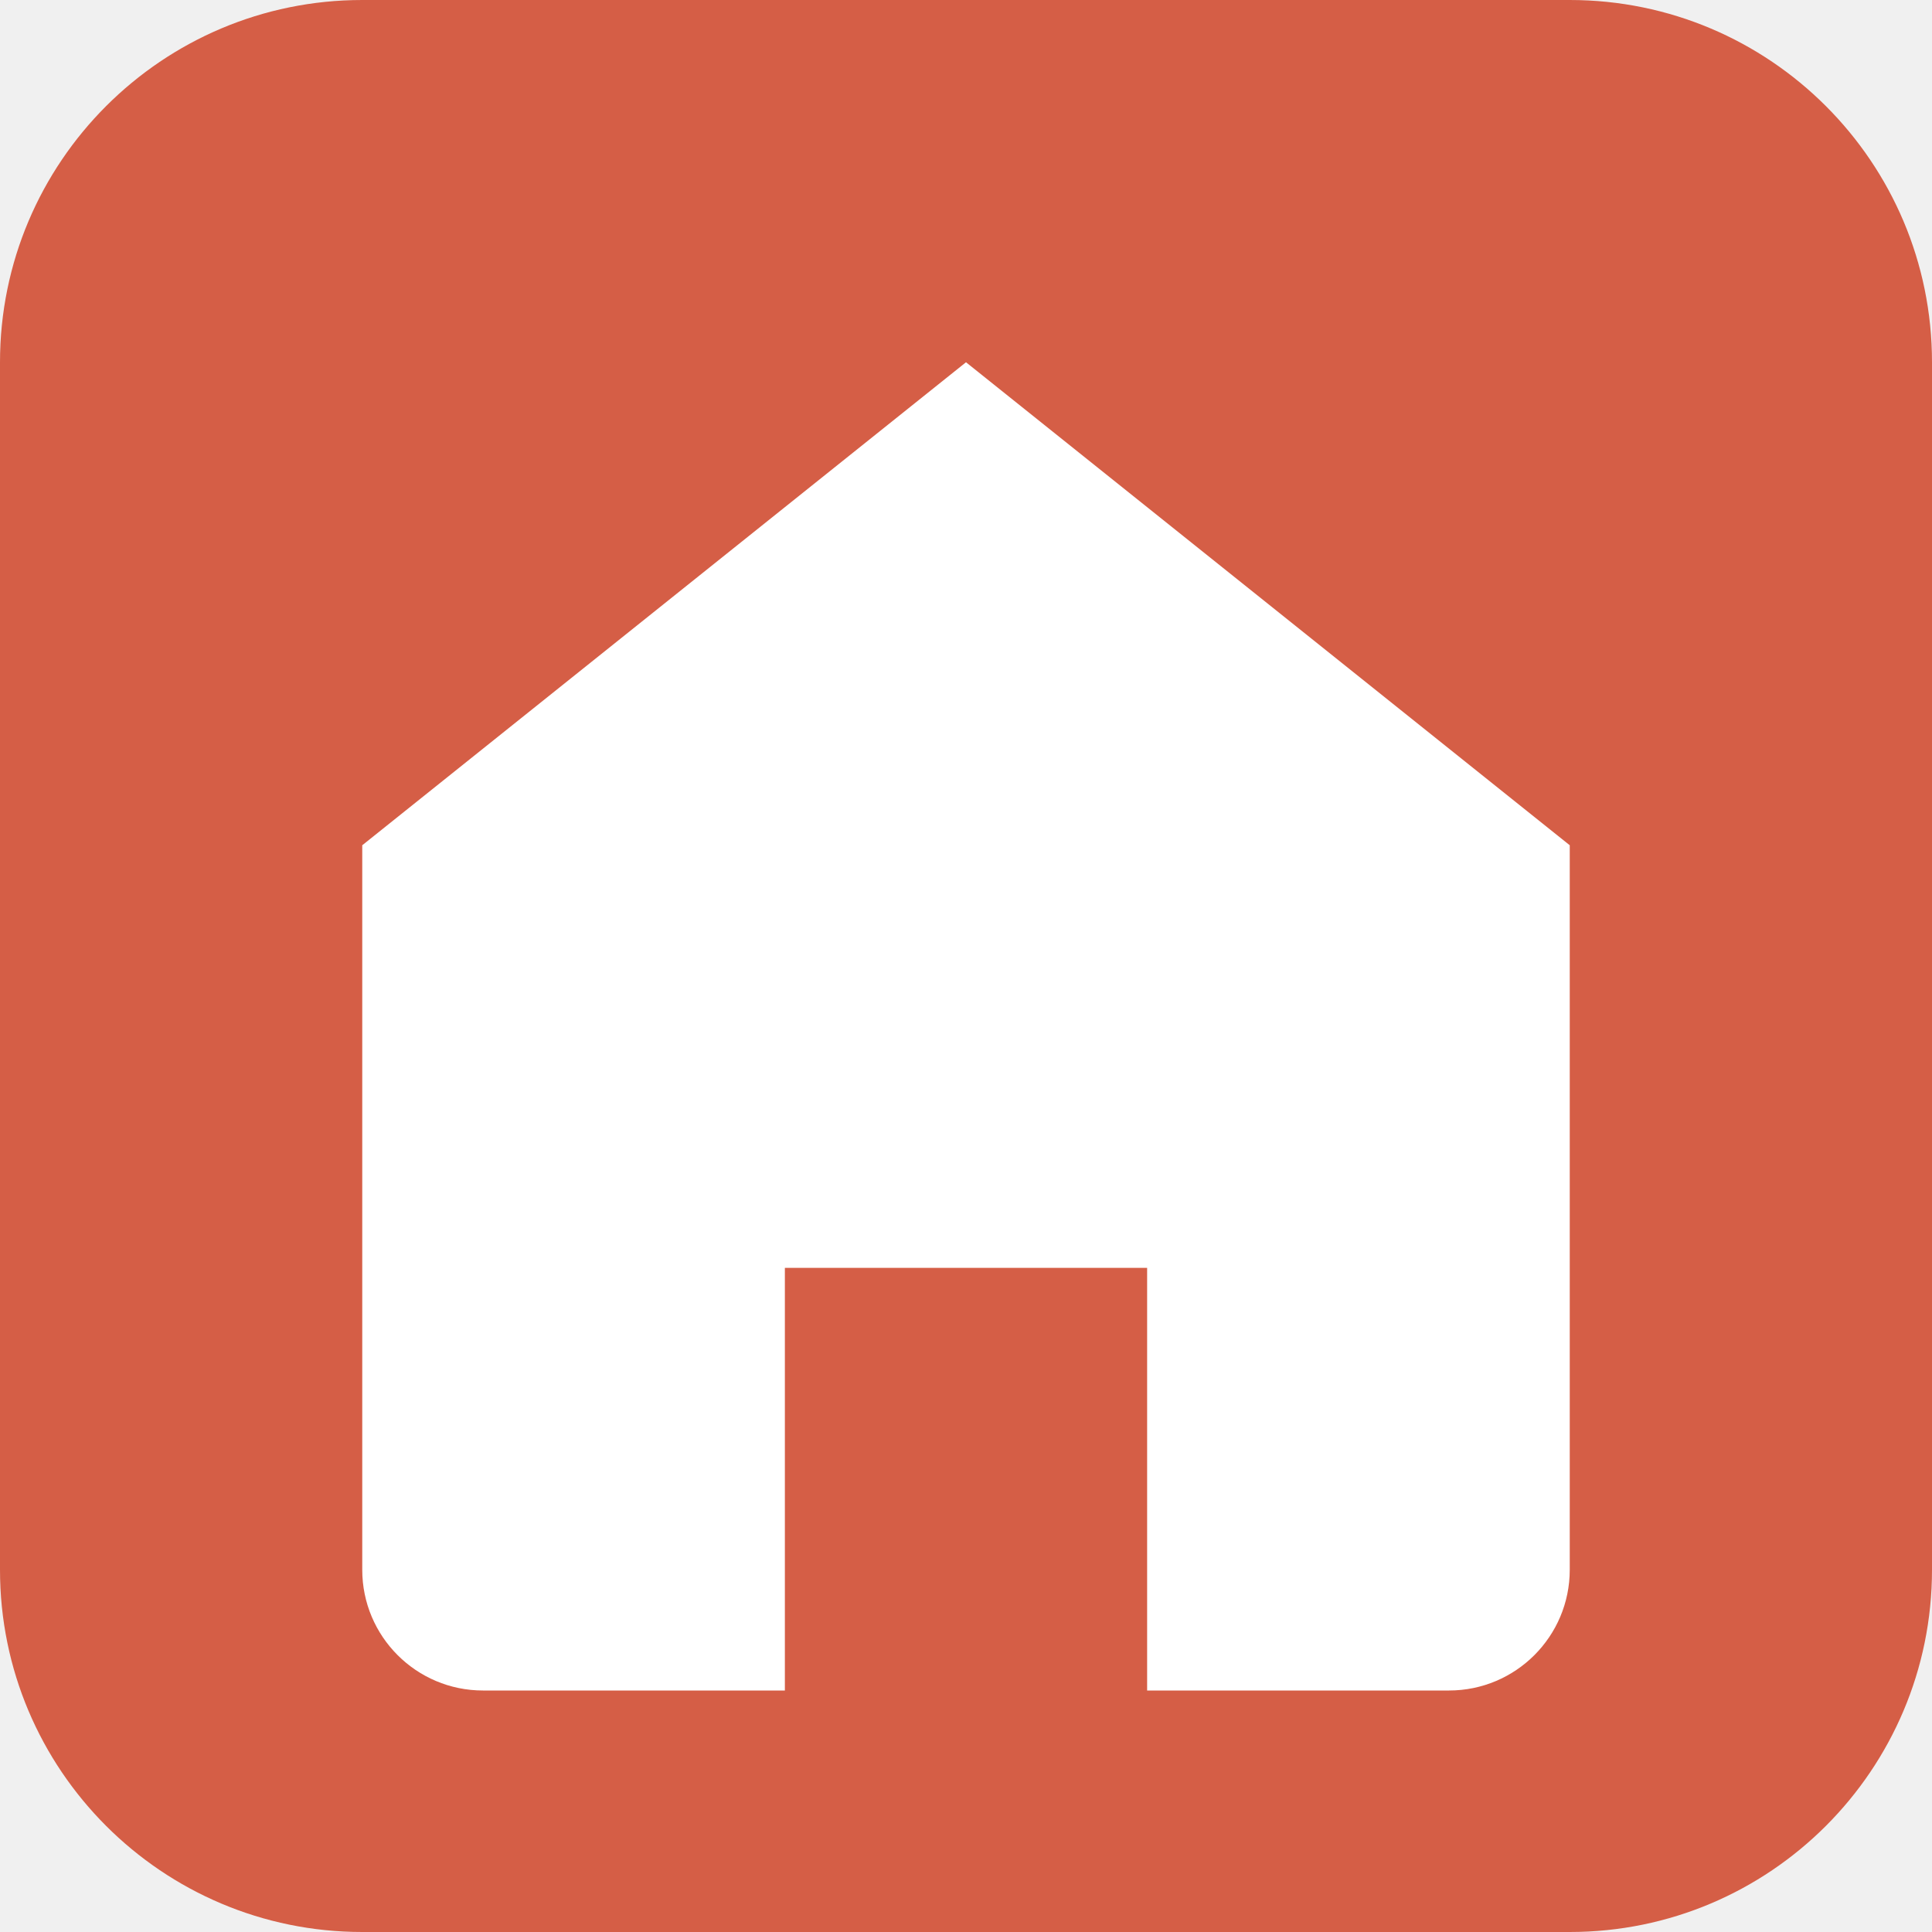
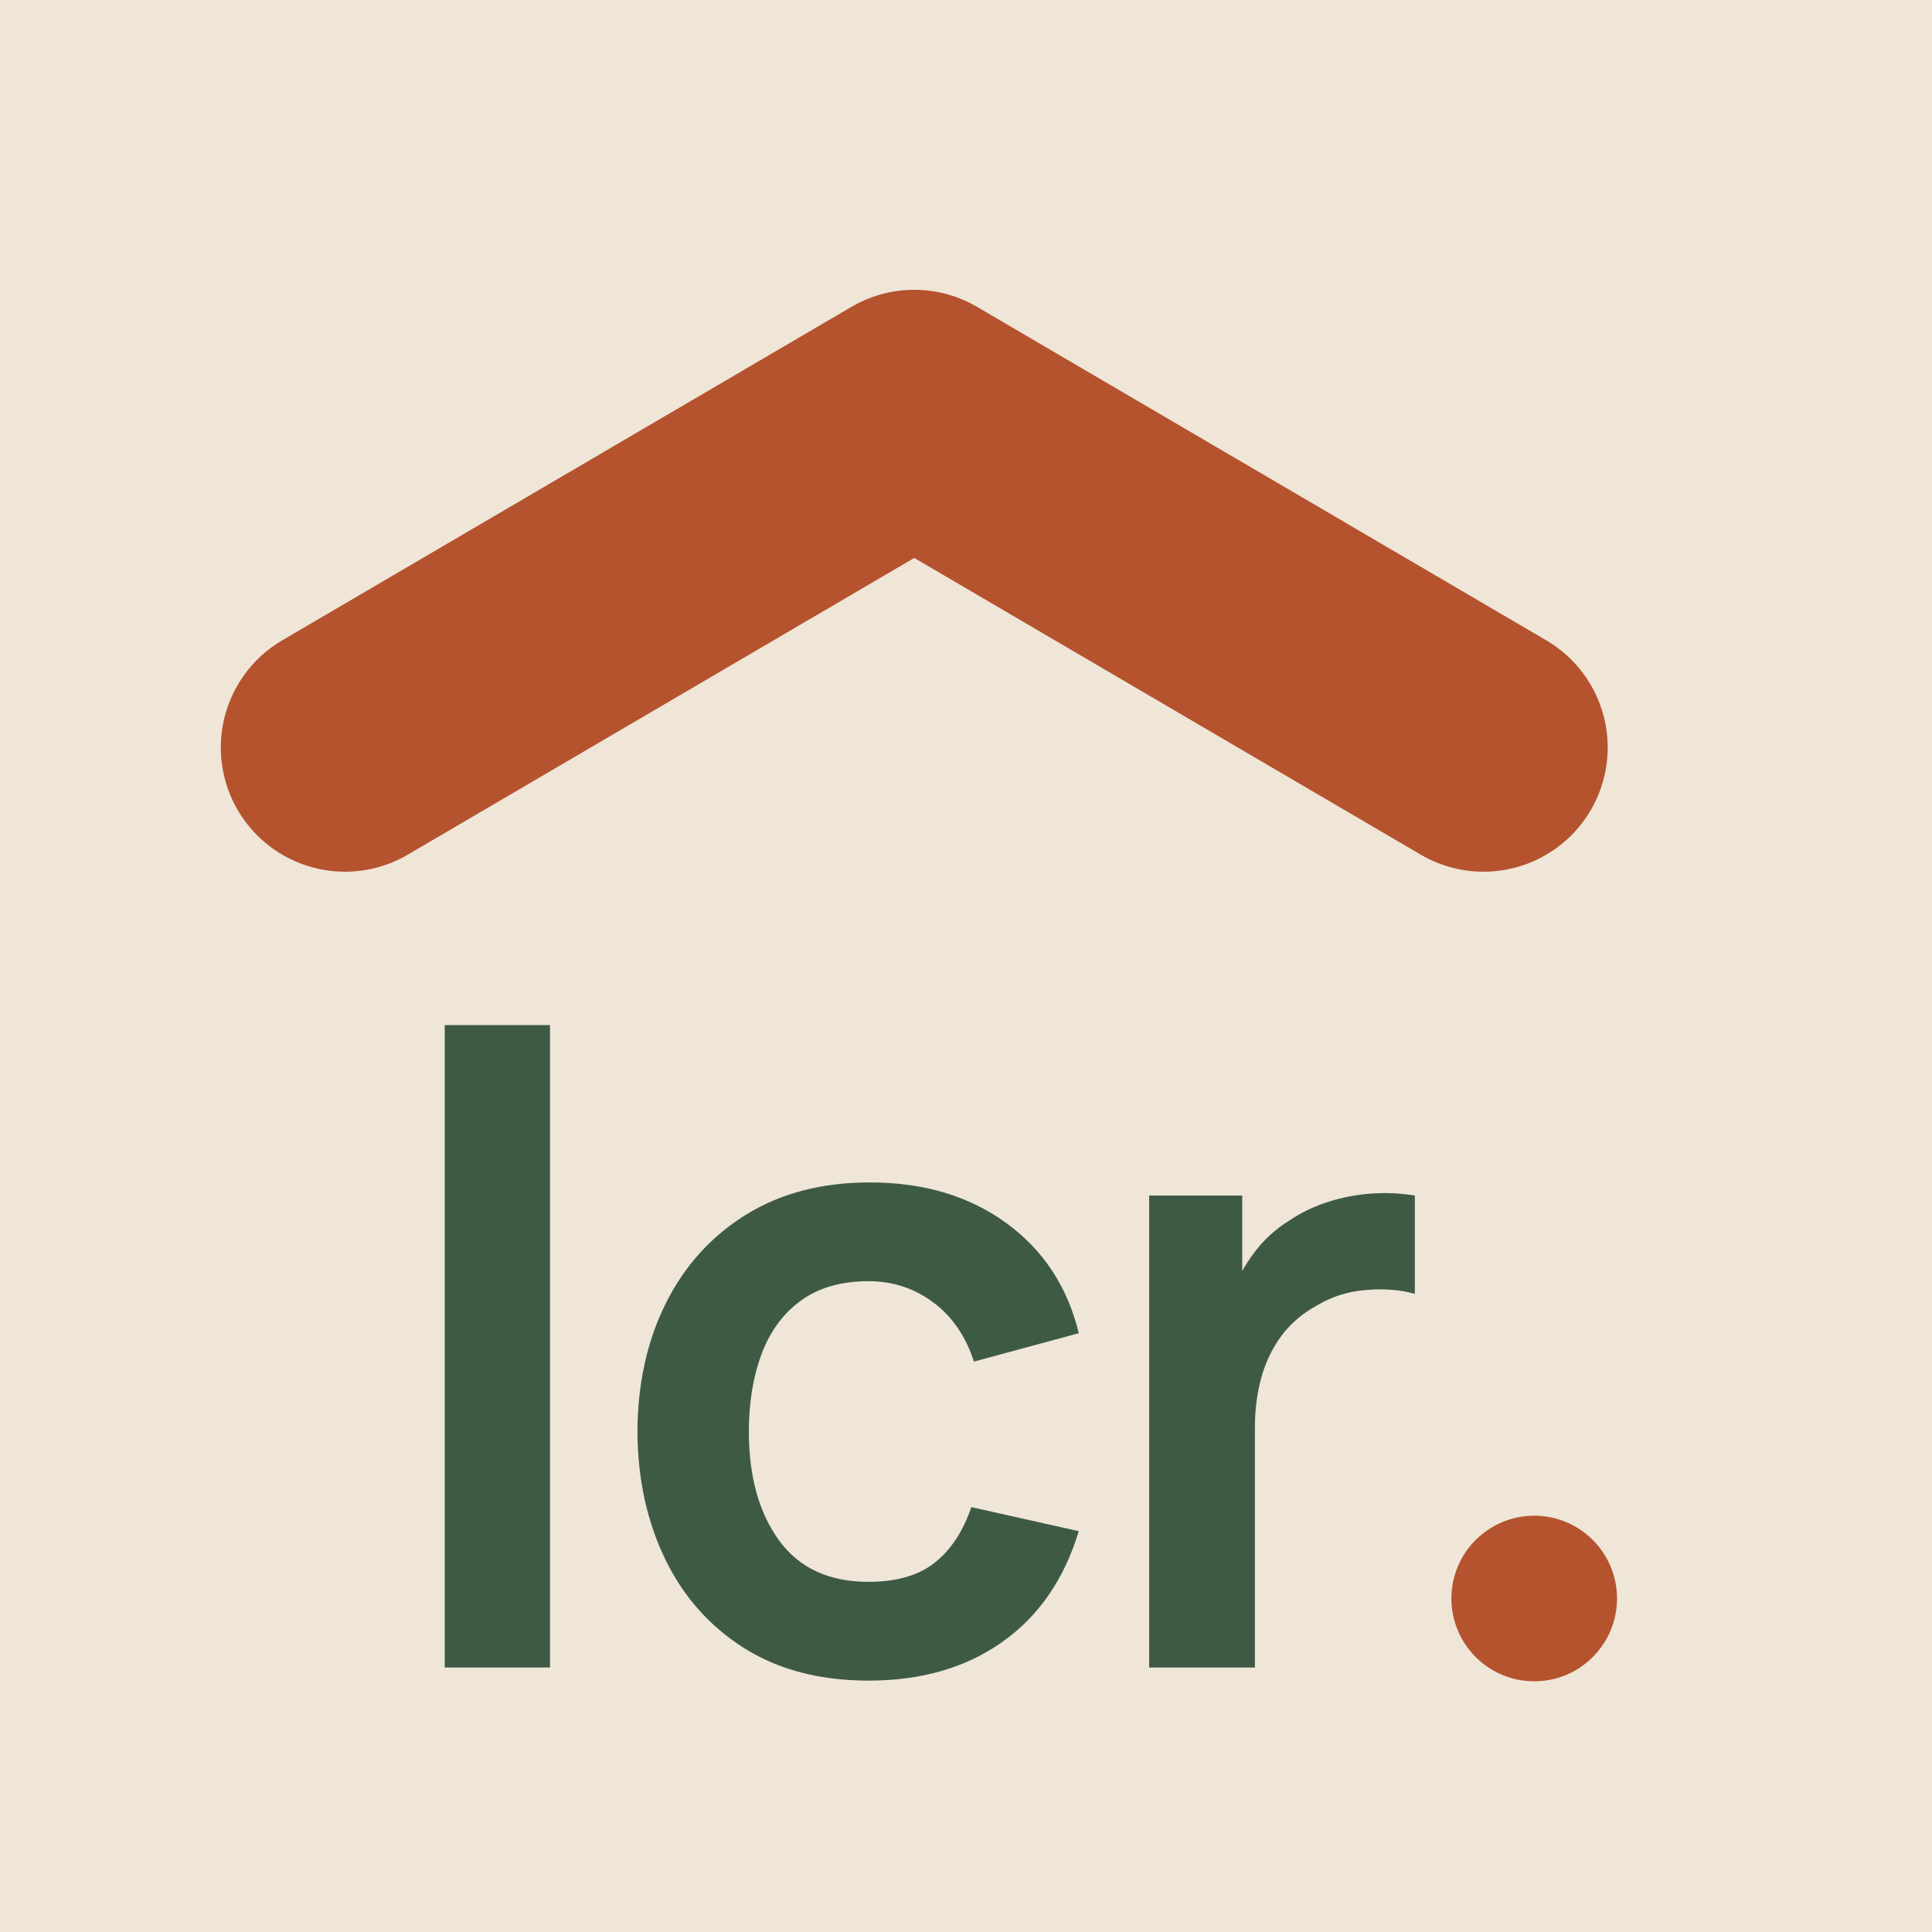
- <svg xmlns="http://www.w3.org/2000/svg" viewBox="0 0 32 32">
-   <rect width="32" height="32" rx="6" fill="#D55E46" />
-   <path d="M16 6L6 14v12a2 2 0 002 2h5v-7h6v7h5a2 2 0 002-2V14L16 6z" fill="white" />
+ <svg xmlns="http://www.w3.org/2000/svg" viewBox="120 120 840 840">
+   <rect width="1080" height="1080" fill="#EFE6D8" />
+   <path d="M270 445 L517.5 300 L765 445" fill="none" stroke="#B5532F" stroke-width="108" stroke-linecap="round" stroke-linejoin="round" />
+   <path d="M313.35 845.0V565.7H359.14V845.0ZM497.65 850.7Q465.92 850.7 443.5 836.545Q421.08 822.39 409.205 797.88Q397.33 773.37 397.14 742.4Q397.33 710.86 409.585 686.445Q421.84 662.03 444.45 648.065Q467.06 634.1 498.22 634.1Q533.18 634.1 557.405 651.675Q581.63 669.25 589.04 699.65L543.44 712.0Q538.12 695.47 525.77 686.255Q513.42 677.04 497.65 677.04Q479.79 677.04 468.2 685.495Q456.61 693.95 451.1 708.77Q445.59 723.59 445.59 742.4Q445.59 771.66 458.7 789.71Q471.81 807.76 497.65 807.76Q515.89 807.76 526.435 799.4Q536.98 791.04 542.3 775.27L589.04 785.72Q579.54 817.07 555.79 833.885Q532.04 850.7 497.65 850.7ZM619.63 845.0V639.8H660.1V689.77L655.16 683.31Q658.96 673.05 665.325 664.595Q671.69 656.14 680.62 650.63Q688.22 645.5 697.435 642.555Q706.65 639.61 716.34 638.945Q726.03 638.28 735.15 639.8V682.55Q726.03 679.89 714.155 680.84Q702.28 681.79 692.78 687.49Q683.28 692.62 677.295 700.6Q671.31 708.58 668.46 718.745Q665.61 728.91 665.61 740.69V845.0Z" fill="#3E5A45" />
+   <circle cx="787.05" cy="815" r="36" fill="#B5532F" />
</svg>
